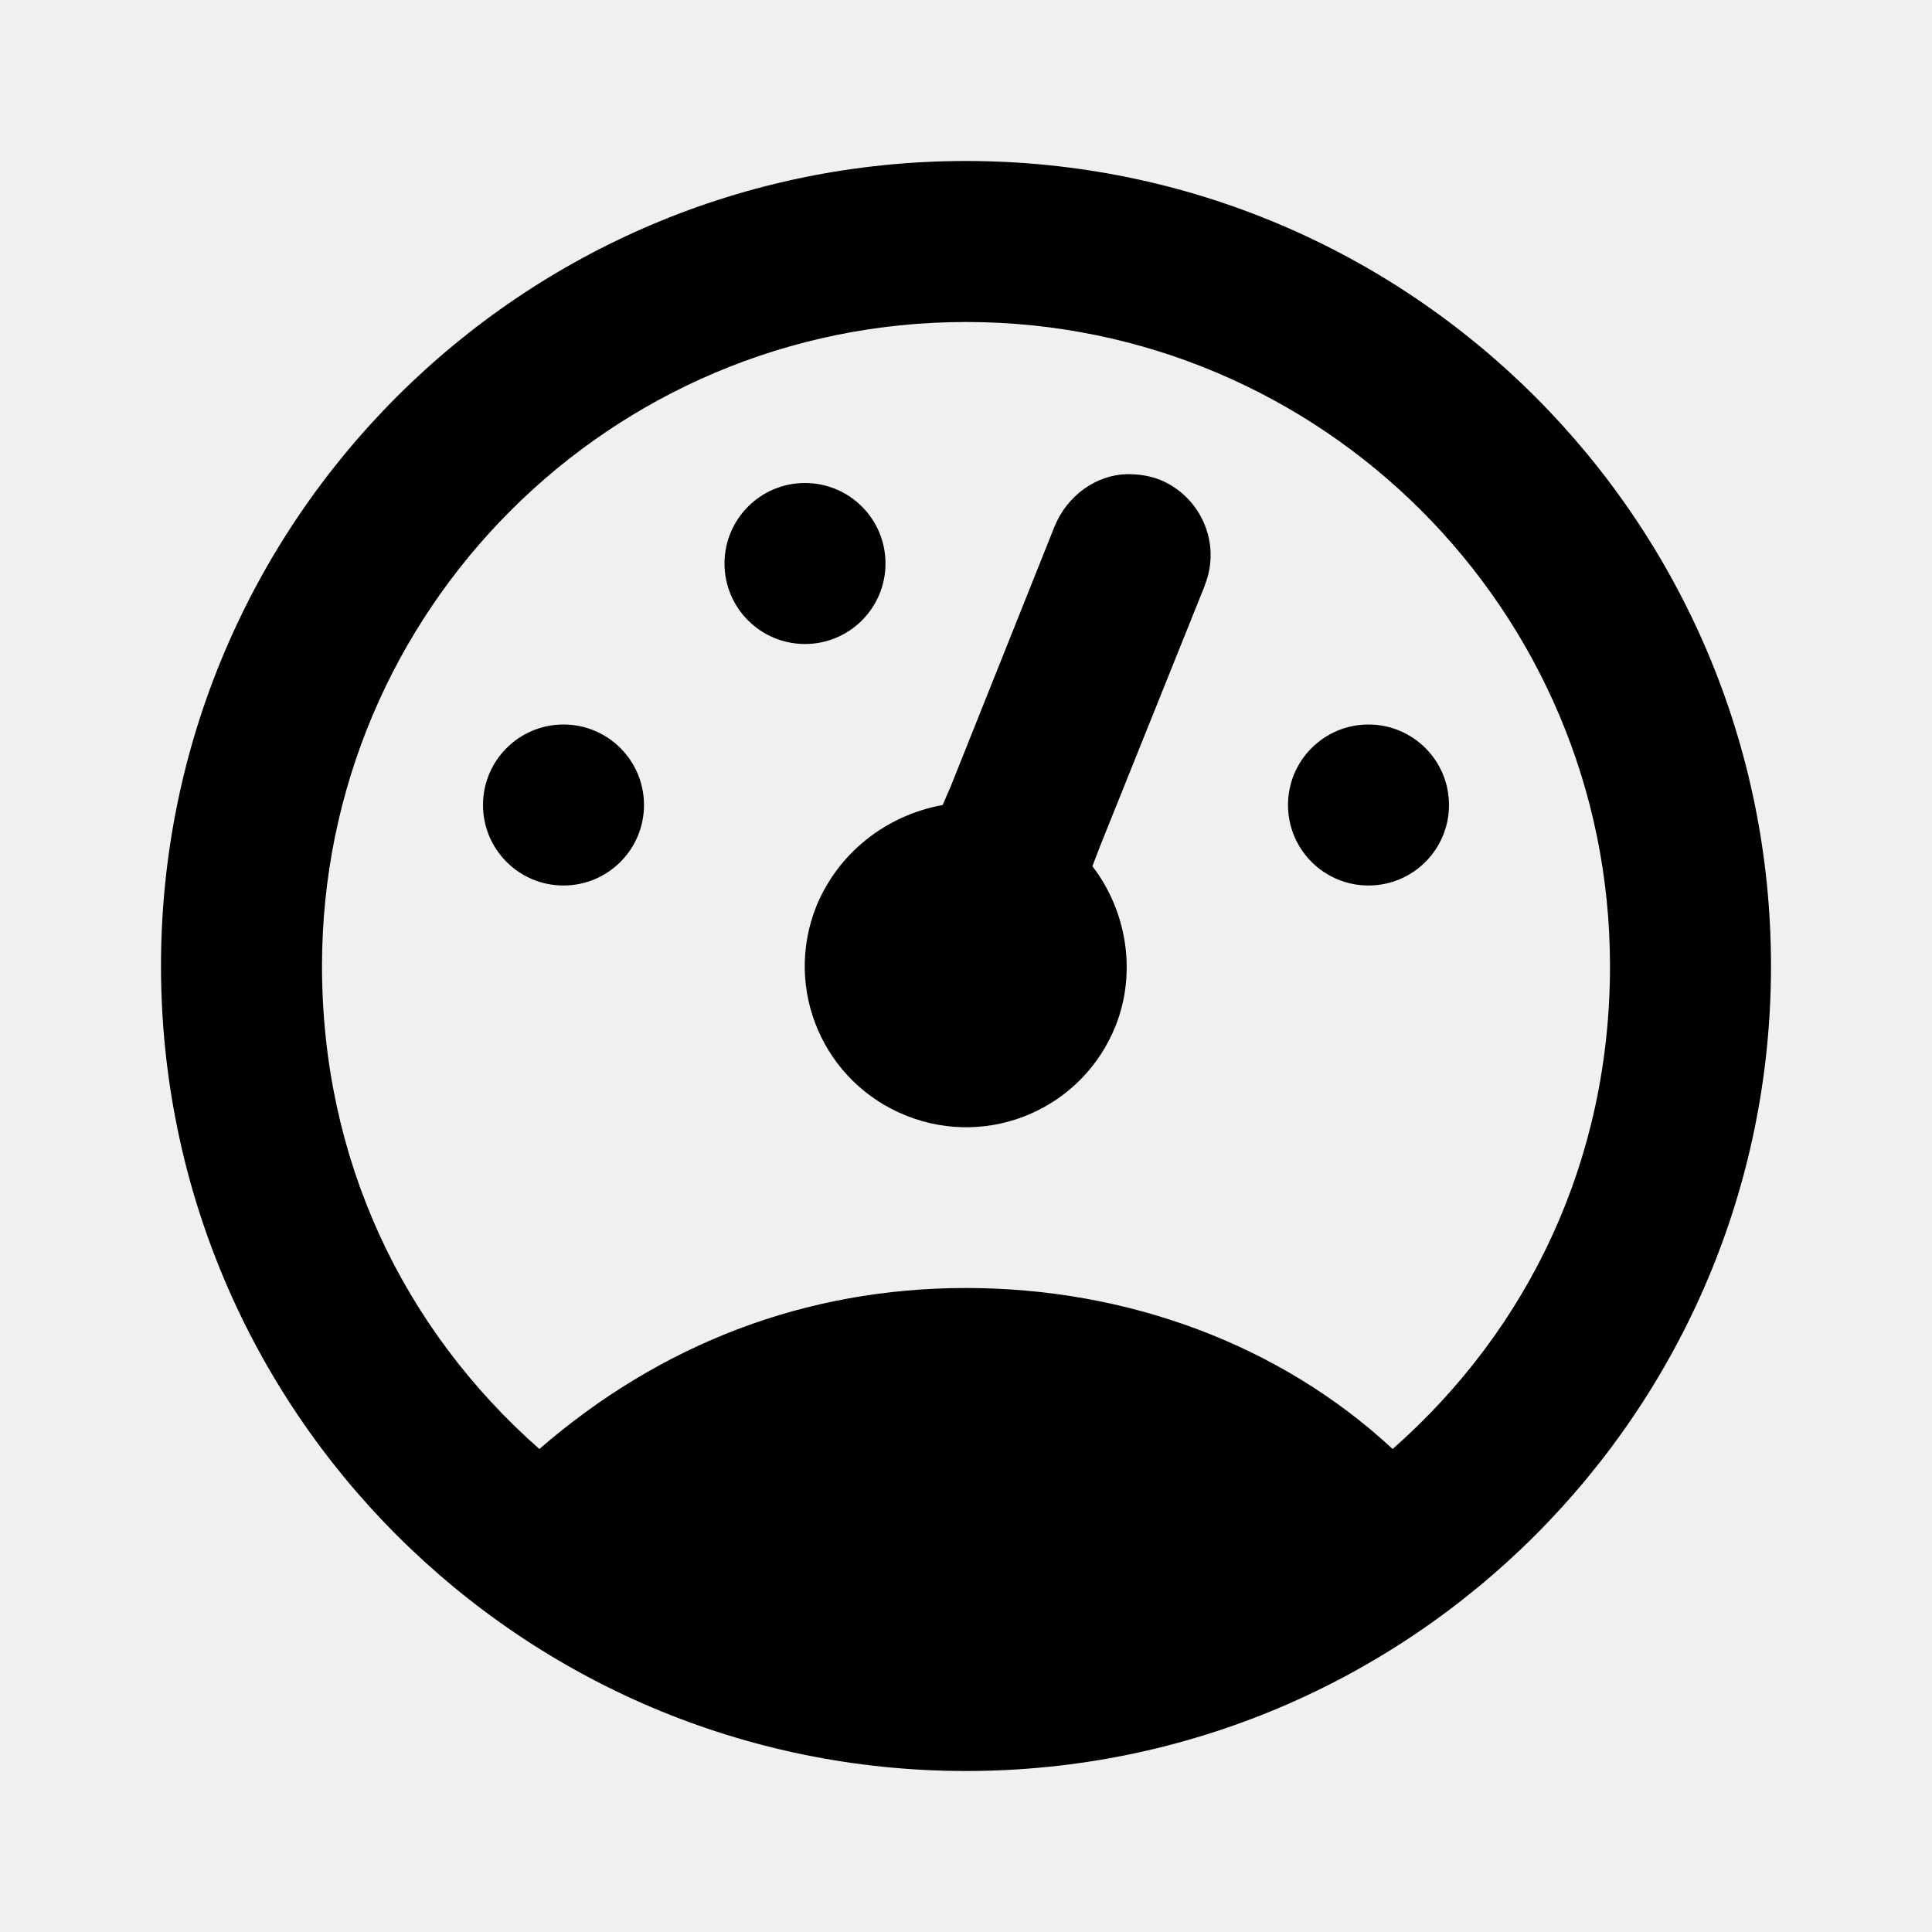
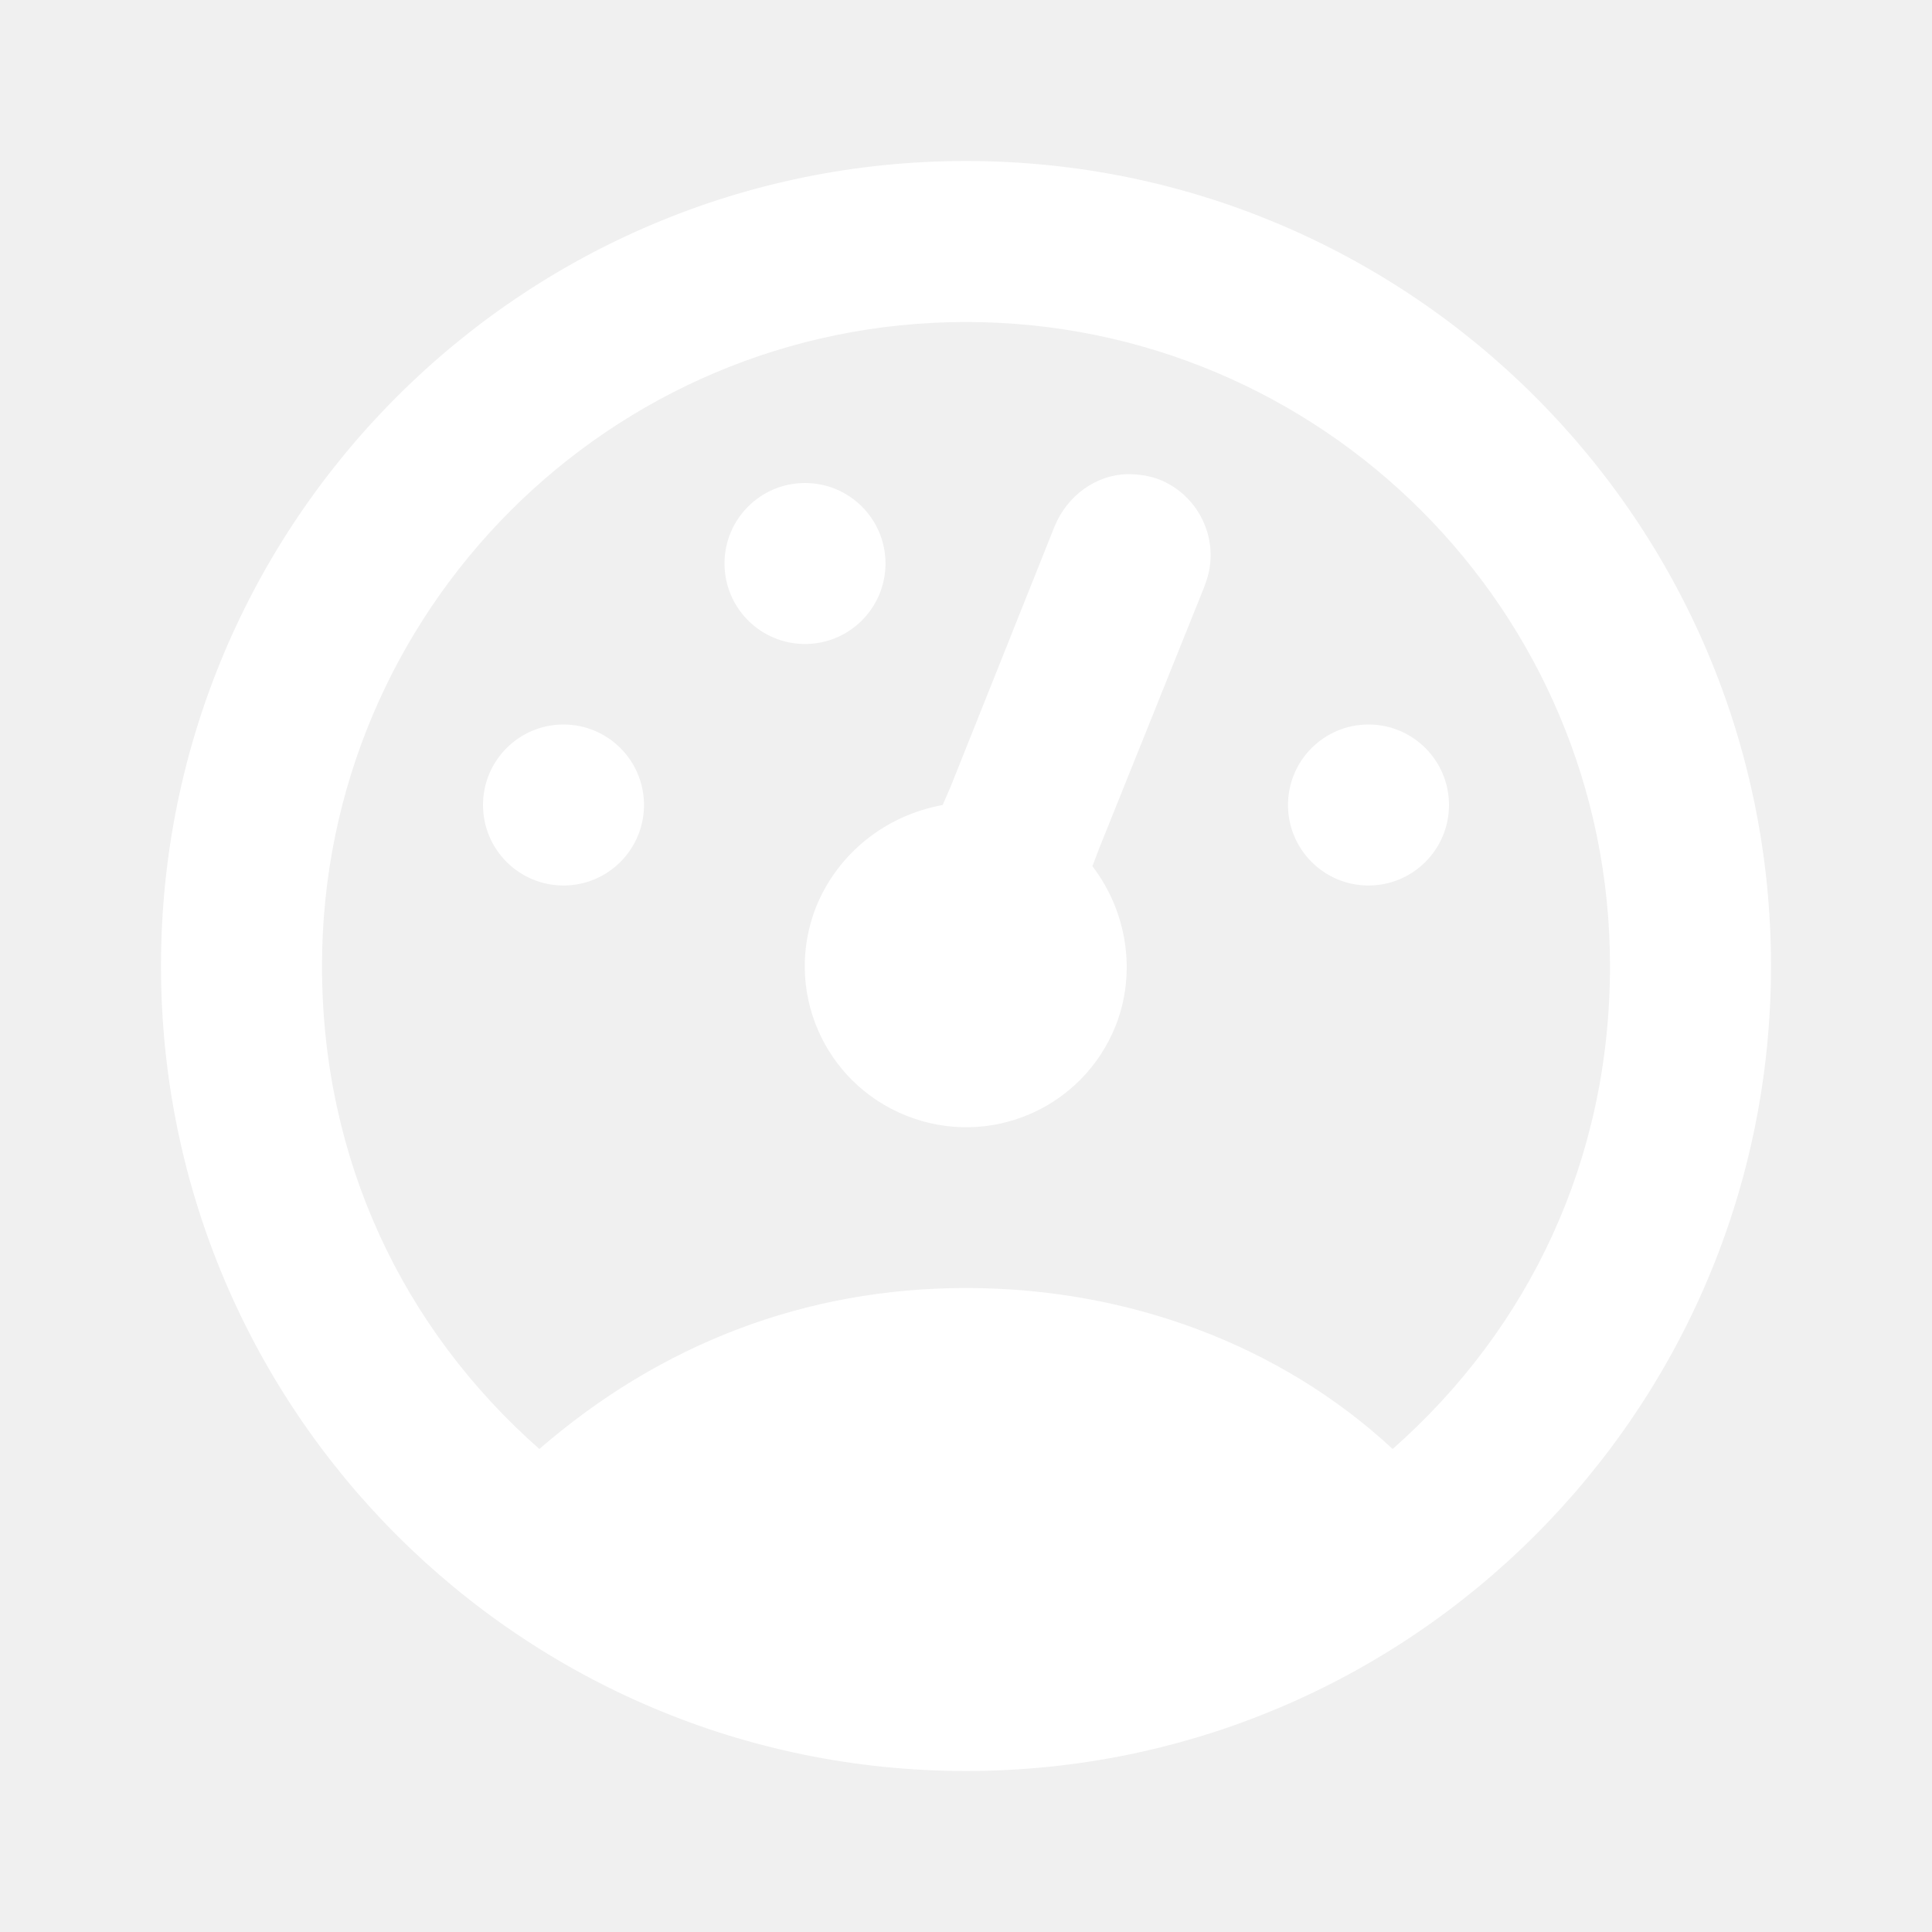
<svg xmlns="http://www.w3.org/2000/svg" id="mdi-gauge" viewBox="0 0 24 24">
-   <path d="M12,2A10,10 0 0,0 2,12A10,10 0 0,0 12,22A10,10 0 0,0 22,12A10,10 0 0,0 12,2M12,4A8,8 0 0,1 20,12C20,14.4 19,16.5 17.3,18C15.9,16.7 14,16 12,16C10,16 8.2,16.7 6.7,18C5,16.5 4,14.4 4,12A8,8 0 0,1 12,4M14,5.89C13.62,5.9 13.26,6.15 13.1,6.54L11.81,9.77L11.71,10C11,10.13 10.41,10.6 10.14,11.26C9.73,12.29 10.23,13.45 11.26,13.86C12.29,14.27 13.45,13.77 13.86,12.74C14.12,12.08 14,11.32 13.57,10.76L13.67,10.5L14.96,7.29L14.97,7.26C15.17,6.75 14.92,6.17 14.41,5.96C14.28,5.91 14.15,5.89 14,5.89M10,6A1,1 0 0,0 9,7A1,1 0 0,0 10,8A1,1 0 0,0 11,7A1,1 0 0,0 10,6M7,9A1,1 0 0,0 6,10A1,1 0 0,0 7,11A1,1 0 0,0 8,10A1,1 0 0,0 7,9M17,9A1,1 0 0,0 16,10A1,1 0 0,0 17,11A1,1 0 0,0 18,10A1,1 0 0,0 17,9Z" />
+   <path d="M12,2A10,10 0 0,0 2,12A10,10 0 0,0 12,22A10,10 0 0,0 22,12A10,10 0 0,0 12,2M12,4A8,8 0 0,1 20,12C20,14.4 19,16.5 17.3,18C15.9,16.7 14,16 12,16C10,16 8.2,16.7 6.7,18C5,16.5 4,14.4 4,12A8,8 0 0,1 12,4M14,5.89C13.62,5.9 13.26,6.15 13.1,6.54L11.81,9.77L11.71,10C11,10.13 10.41,10.6 10.14,11.26C9.73,12.29 10.23,13.45 11.26,13.86C12.29,14.27 13.45,13.77 13.86,12.74C14.12,12.08 14,11.32 13.57,10.76L13.67,10.5L14.96,7.29L14.97,7.26C15.17,6.75 14.92,6.17 14.41,5.96C14.28,5.91 14.15,5.89 14,5.89M10,6A1,1 0 0,0 9,7A1,1 0 0,0 10,8A1,1 0 0,0 11,7A1,1 0 0,0 10,6M7,9A1,1 0 0,0 6,10A1,1 0 0,0 7,11A1,1 0 0,0 8,10A1,1 0 0,0 7,9M17,9A1,1 0 0,0 16,10A1,1 0 0,0 17,11A1,1 0 0,0 18,10A1,1 0 0,0 17,9Z" fill="#fff" />
</svg>
